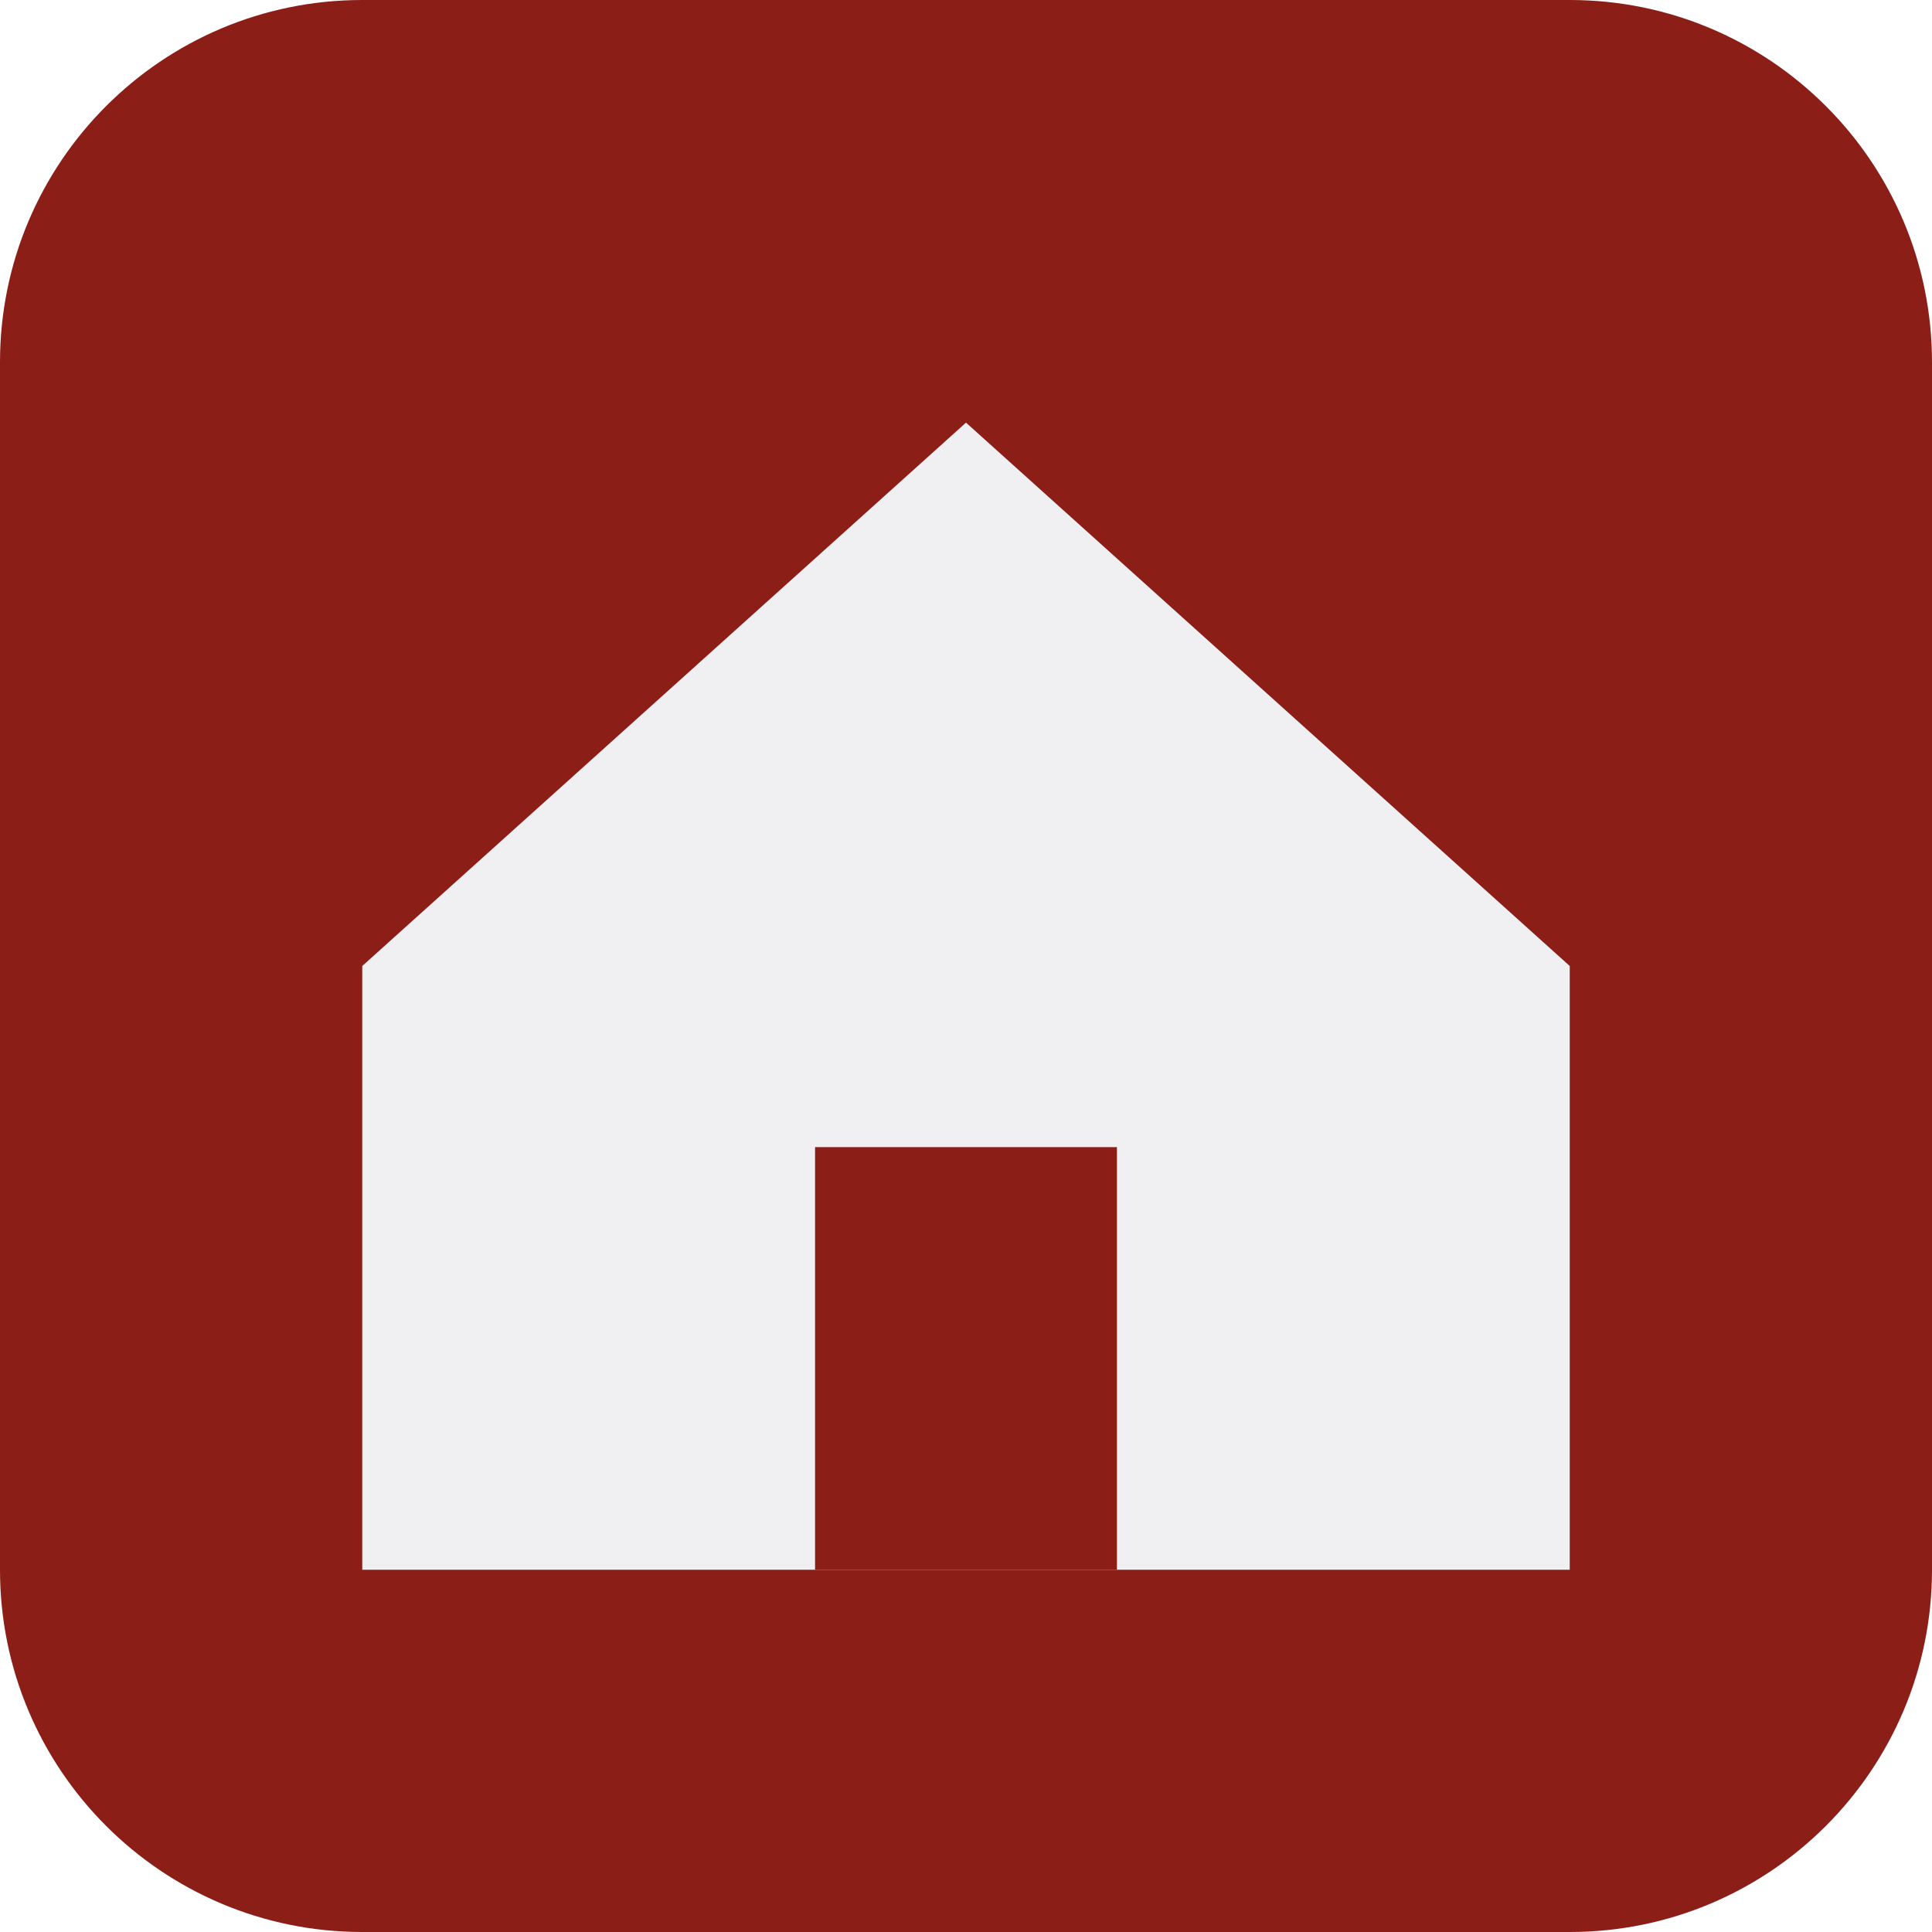
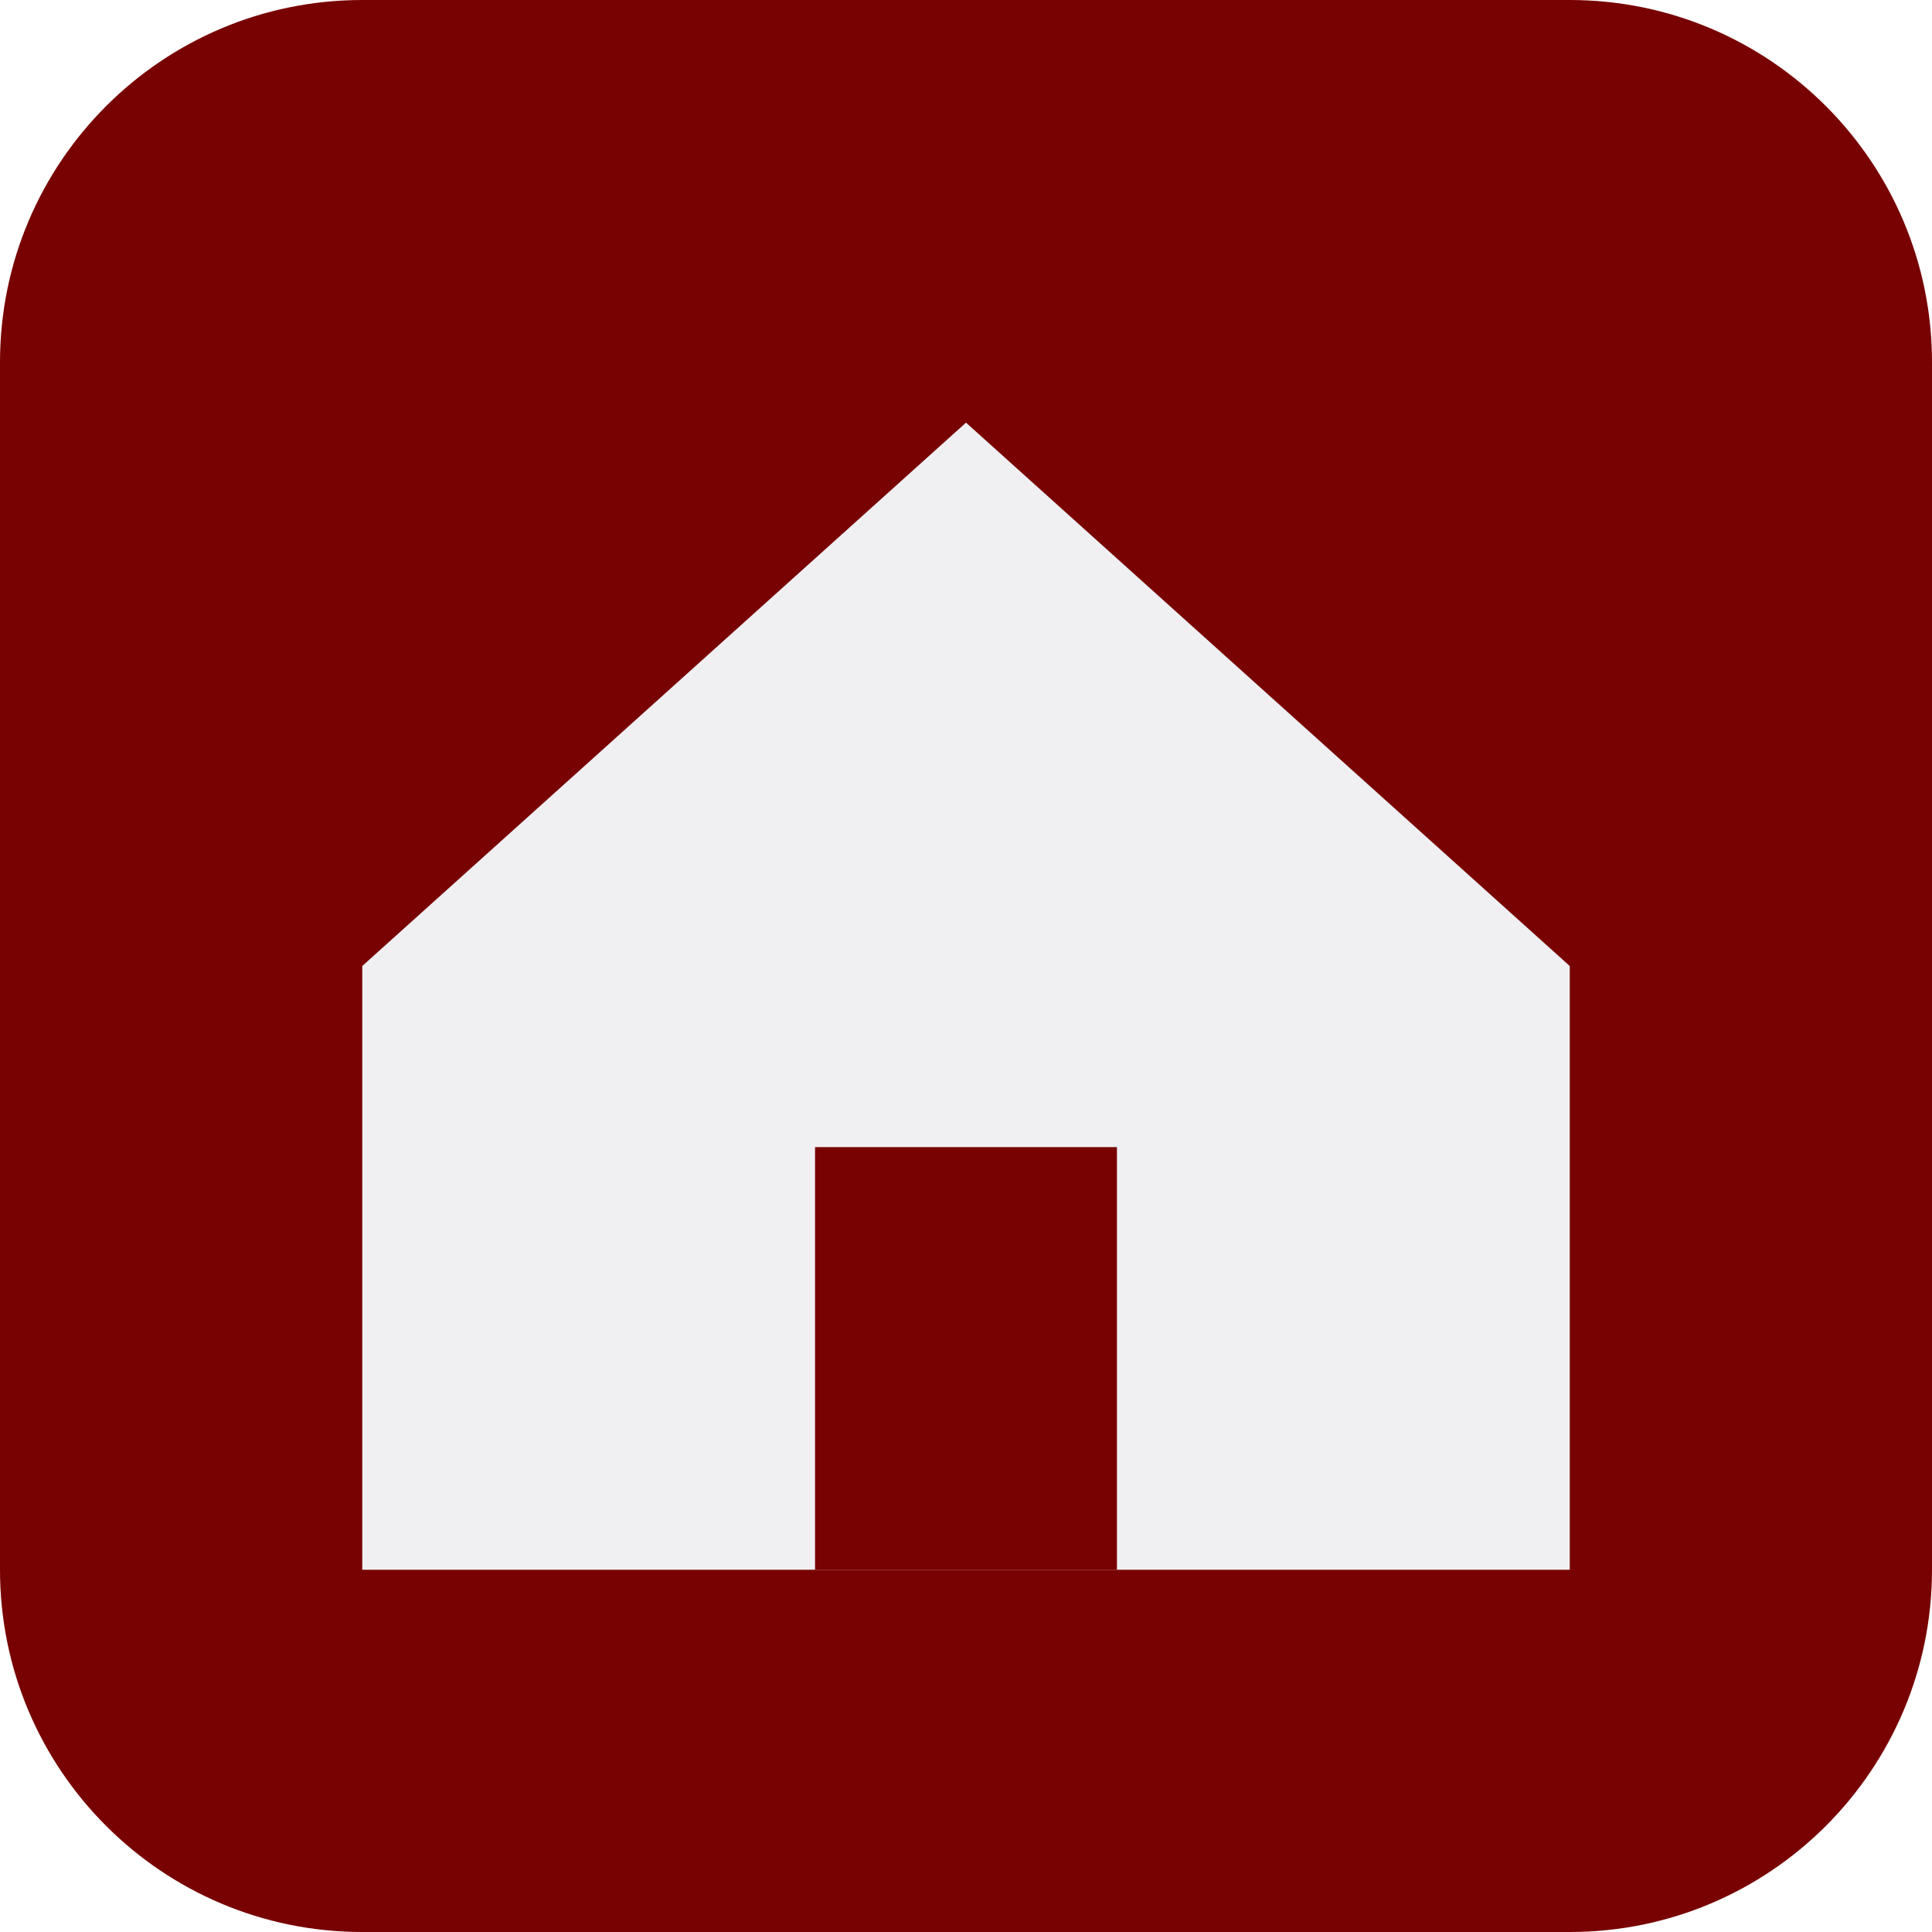
<svg xmlns="http://www.w3.org/2000/svg" viewBox="0 0 64 64">
-   <rect width="64" height="64" rx="12" fill="#8B1E16" />
+   <rect width="64" height="64" rx="12" fill="#780101" />
  <path d="M12 32 32 14l20 18v20H12z" fill="#F0F0F2" />
-   <rect x="27" y="38" width="10" height="14" fill="#8B1E16" />
+   <rect x="27" y="38" width="10" height="14" fill="#780101" />
</svg>
